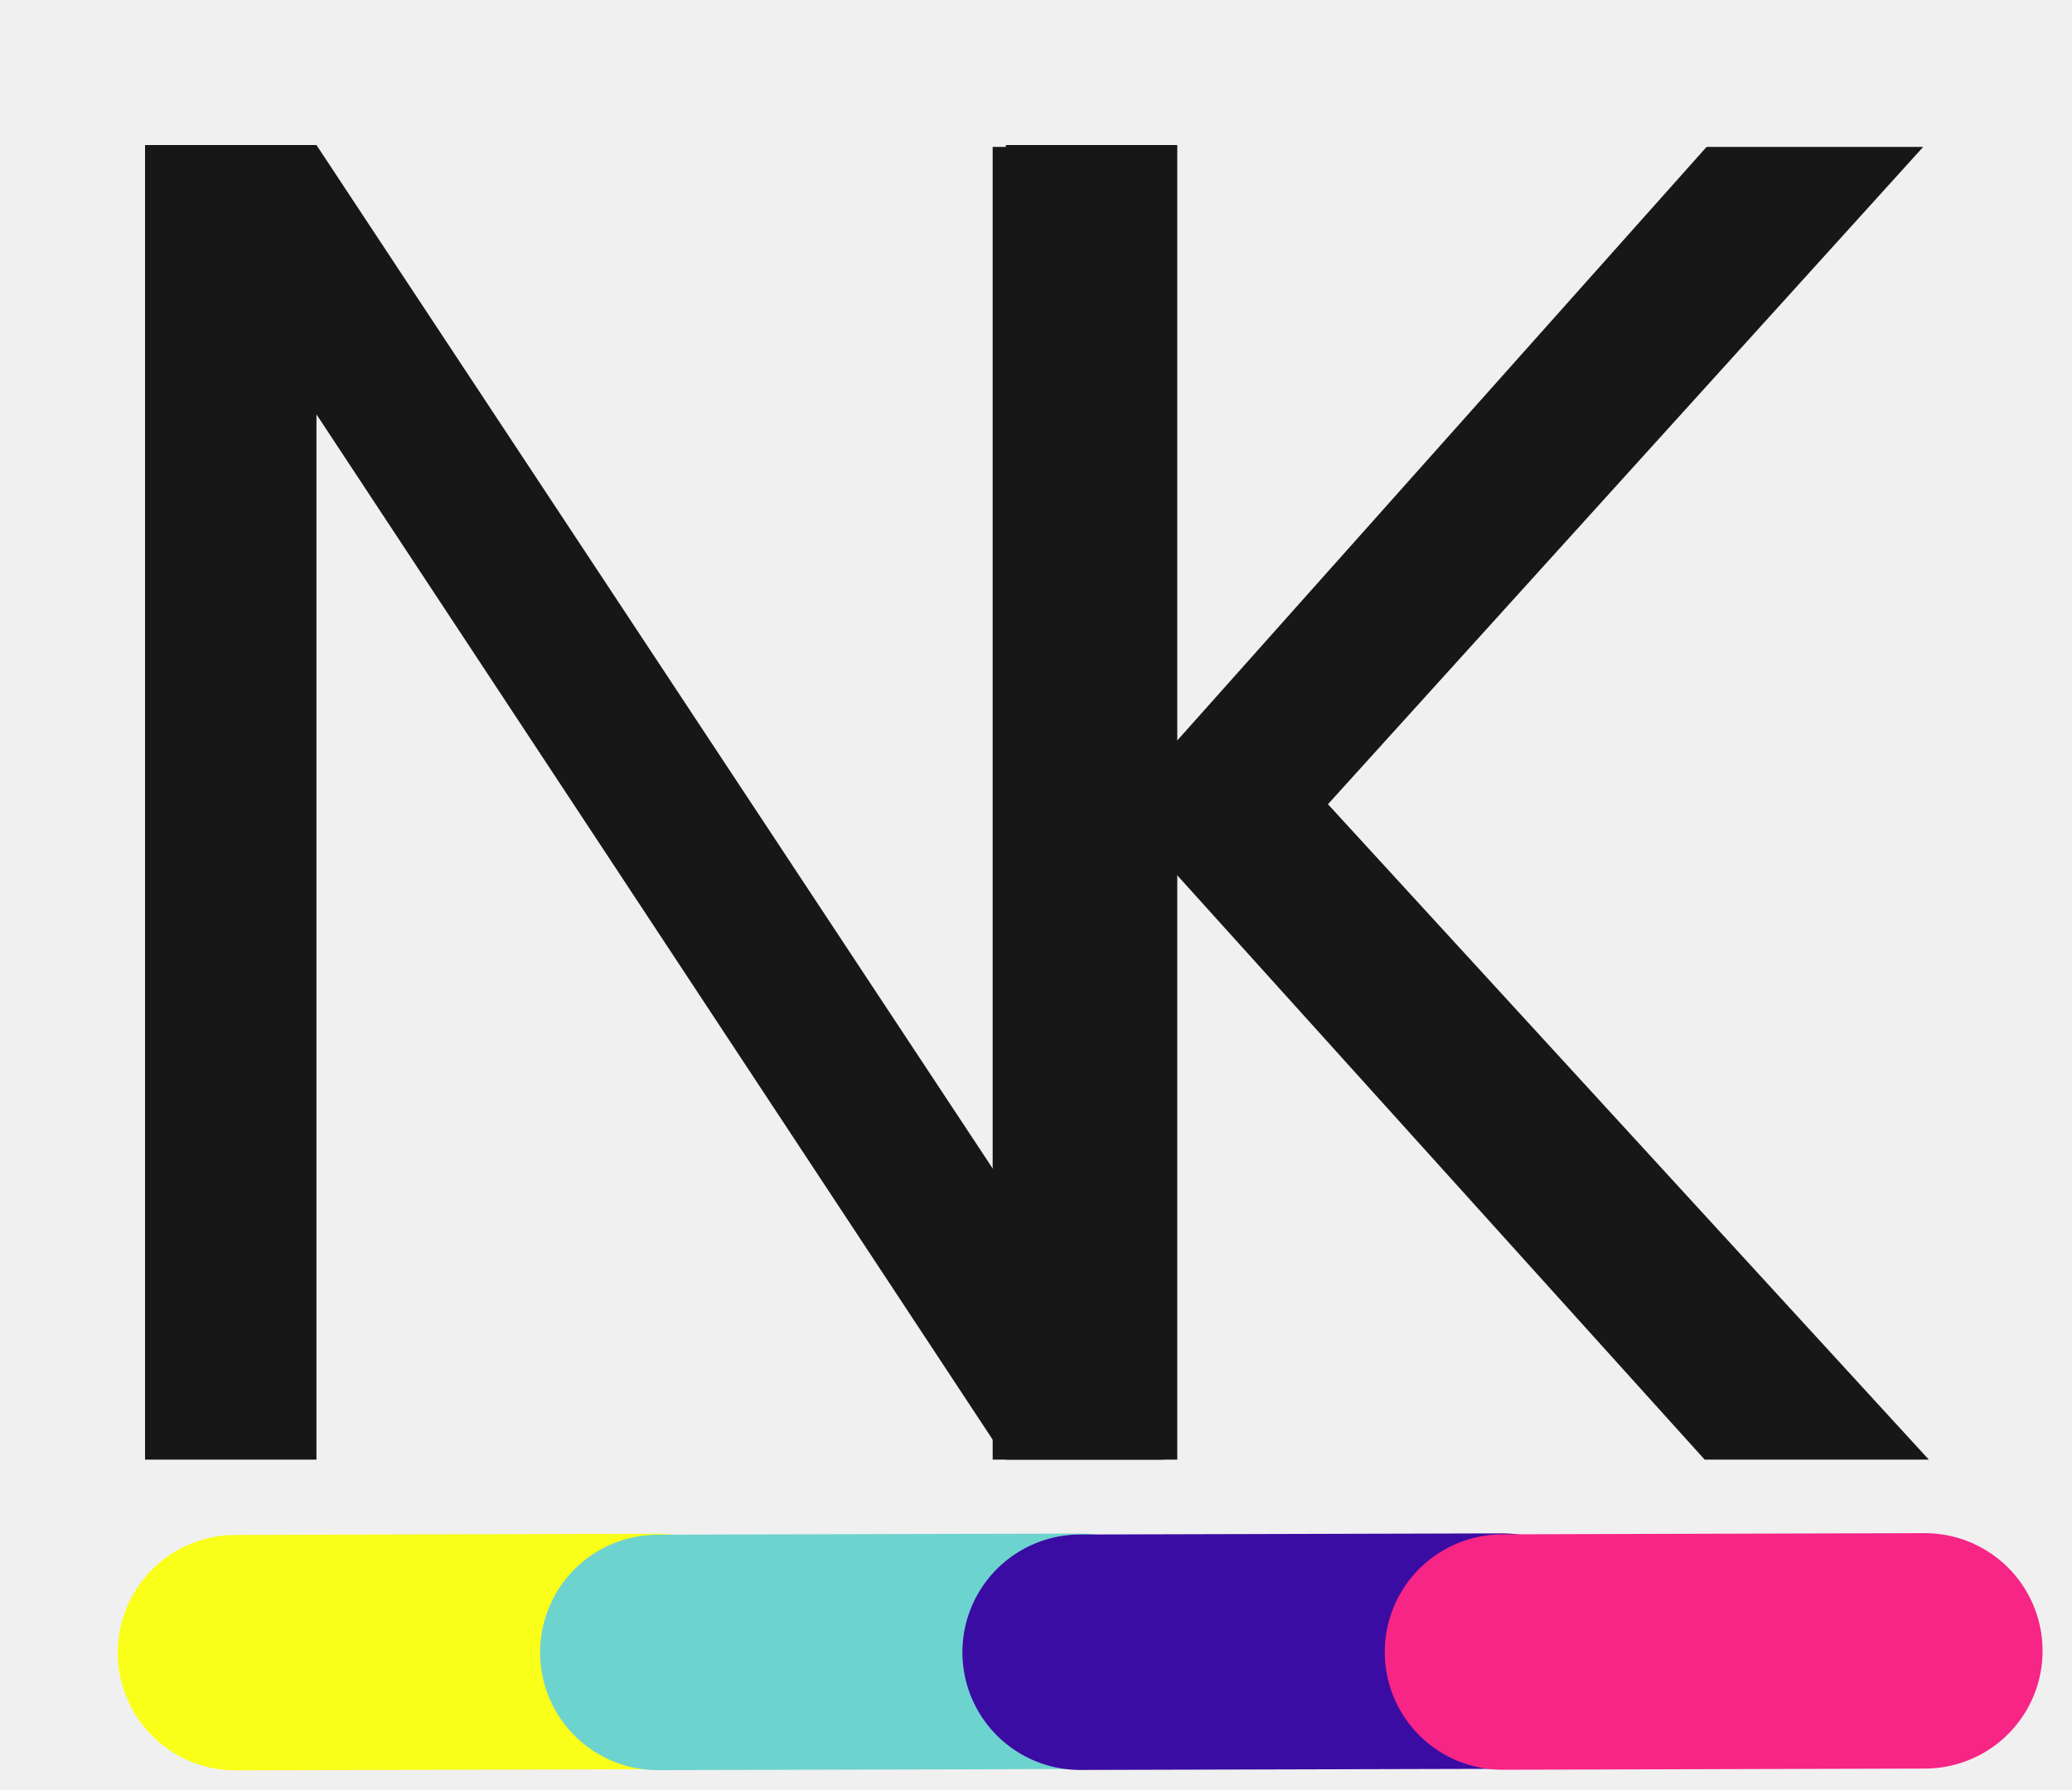
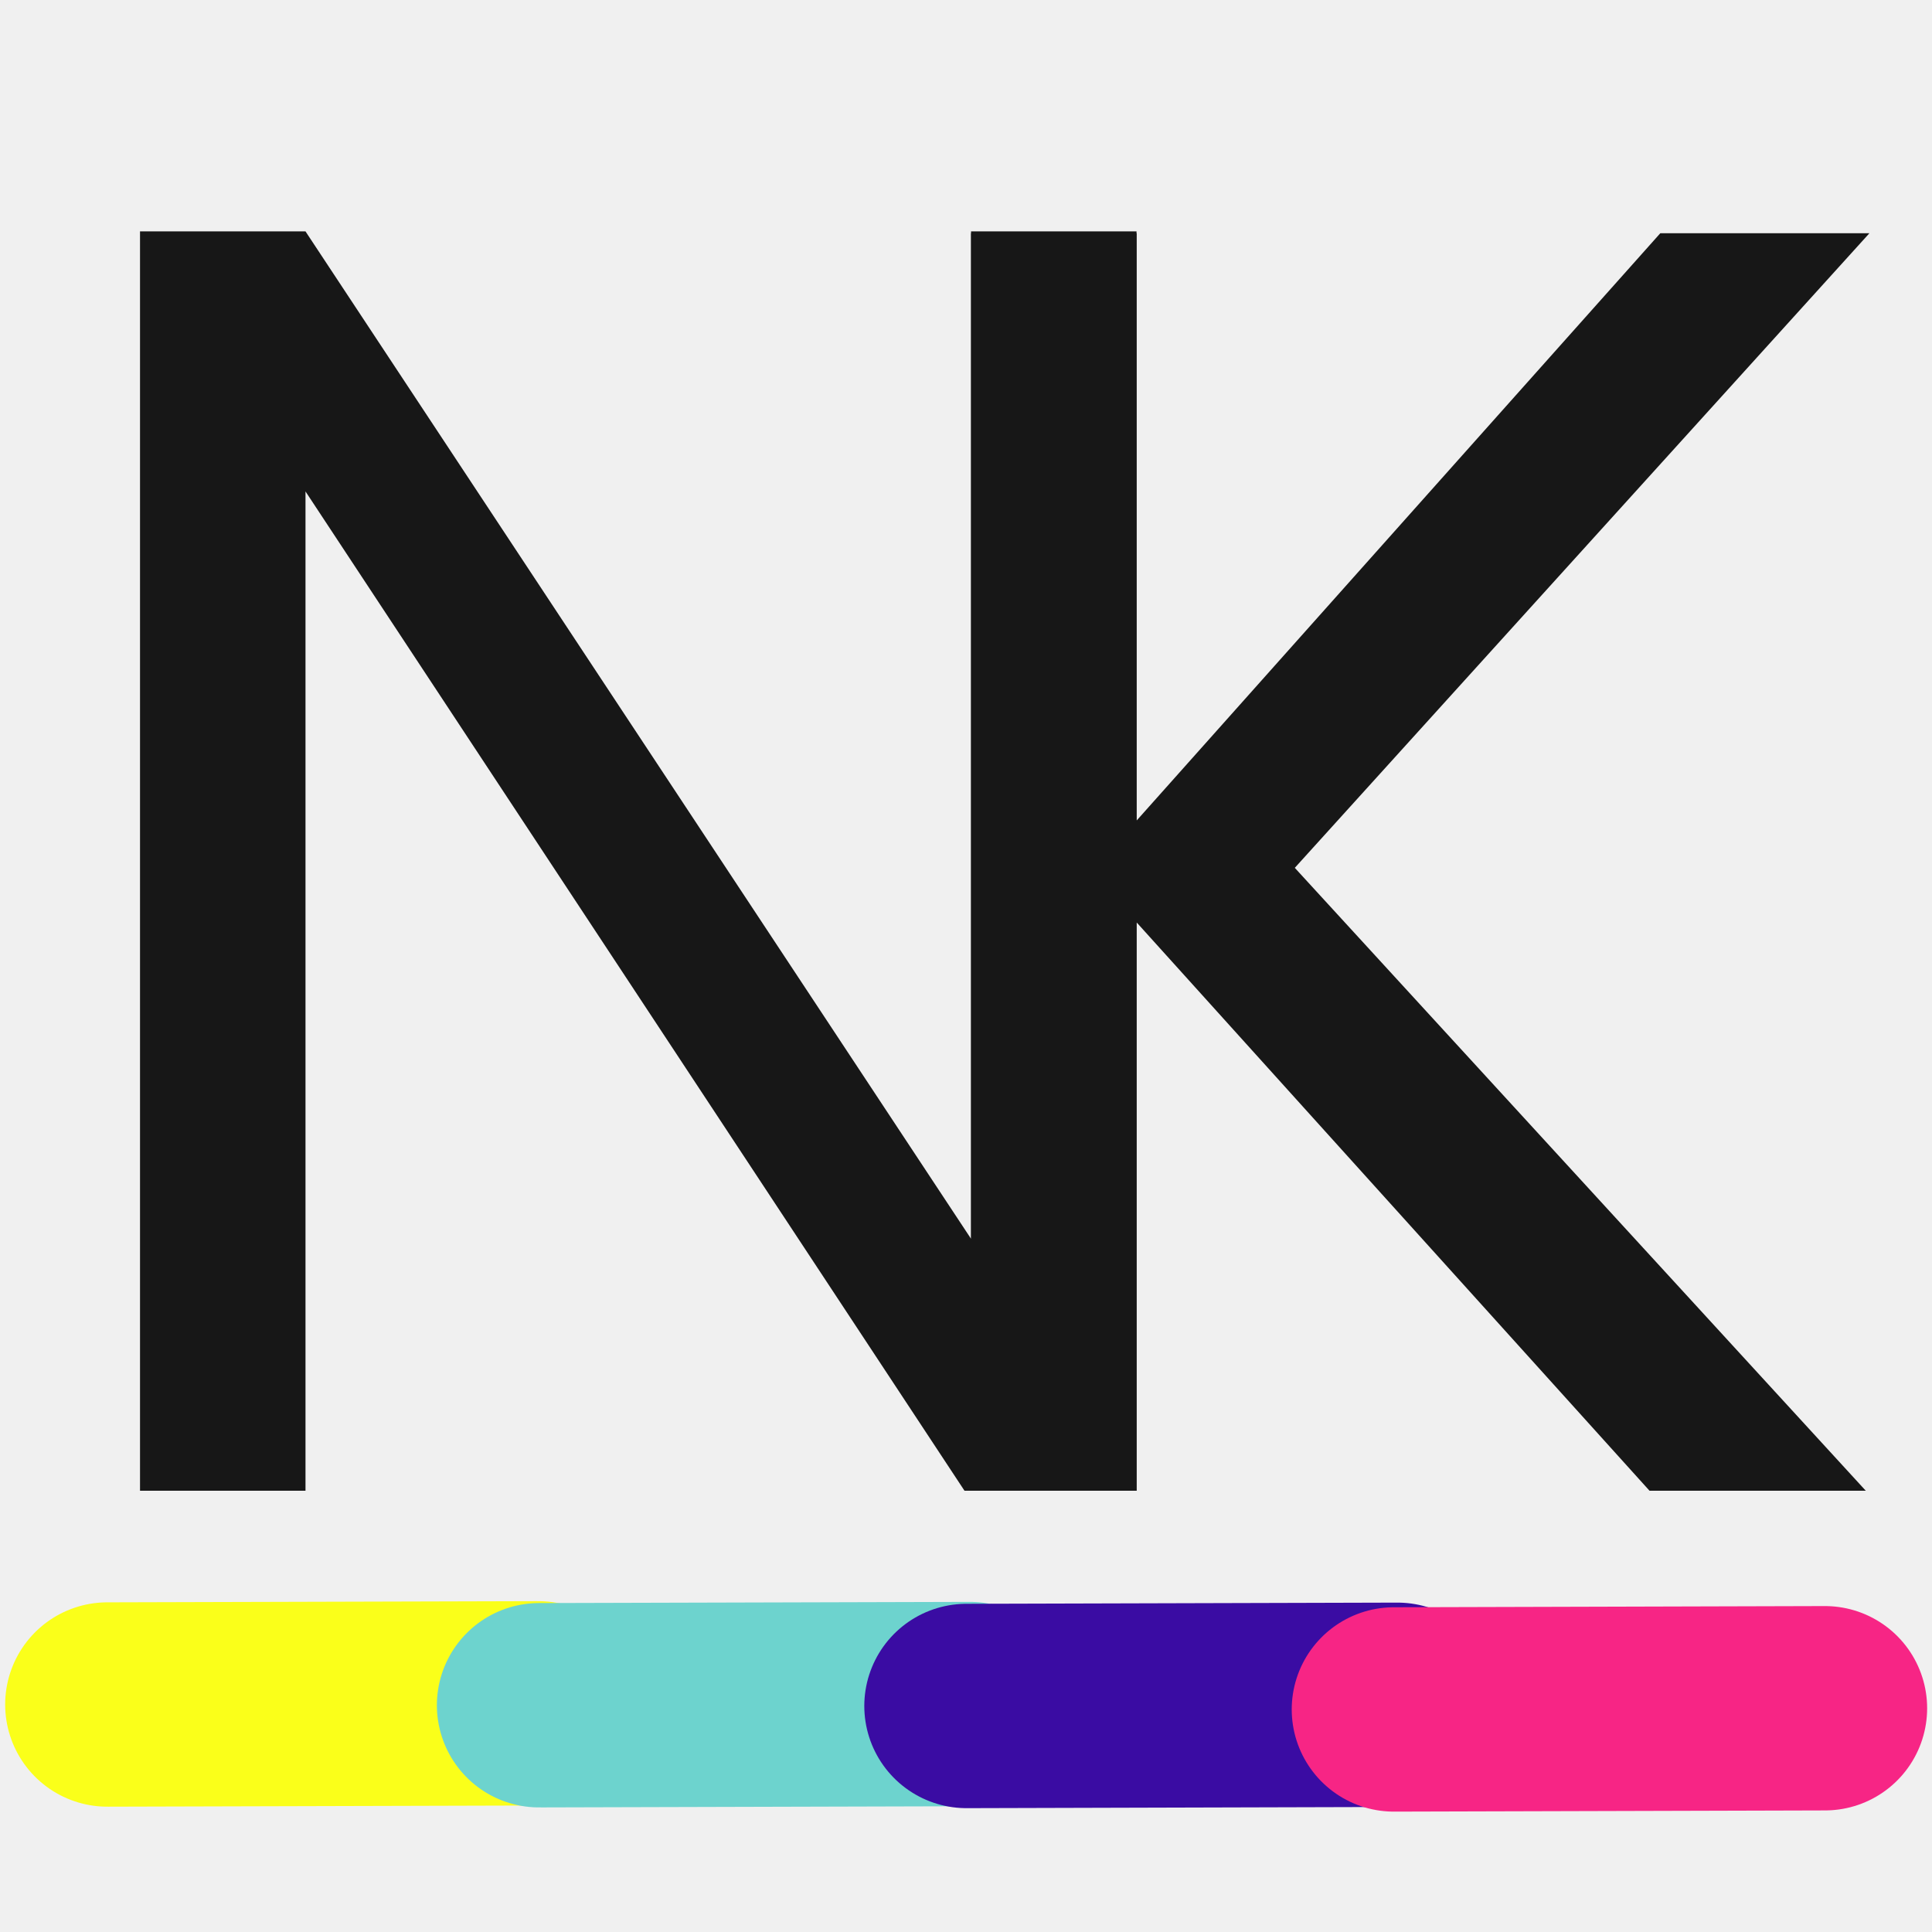
- <svg xmlns="http://www.w3.org/2000/svg" width="44" height="38" viewBox="0 0 44 38" fill="none">
+ <svg xmlns="http://www.w3.org/2000/svg" width="144" height="144" viewBox="0 0 144 144" fill="none" class="logo">
  <style>
-     path {
+     .logo path {
      fill: #171717;
    }
-     @media (prefers-color-scheme: dark) {
-       path {
-         fill: #FAFAF9;
-       }
-     }
+    [data-theme="dark"] .logo path {
+       fill: #FAFAF9
+    }
  </style>
-   <path d="M25 31H21.36L6.72 8.8V31H3.08V3.08H6.72L21.36 25.24V3.08H25V31Z" fill="#171717" />
-   <path d="M36.2 31L24.72 18.28V31H21.08V3.12H24.72V16.04L36.24 3.12H40.84L28.2 17.08L40.96 31H36.2Z" fill="#171717" />
-   <path d="M5 35.099L13.969 35.074" stroke="#FAFF1A" stroke-width="5" stroke-linecap="round" />
-   <path d="M13.969 35.094L22.937 35.07" stroke="#6DD3CE" stroke-width="5" stroke-linecap="round" />
-   <path d="M22.937 35.09L31.906 35.066" stroke="#3A0CA3" stroke-width="5" stroke-linecap="round" />
-   <path d="M31.906 35.086L40.875 35.061" stroke="#F72585" stroke-width="5" stroke-linecap="round" />
+   <g clip-path="url(#clip0_104_2)">
+     <path d="M84.71 111.851H72.376L22.77 36.629V111.851H10.436V17.247H22.77L72.376 92.334V17.247H84.71V111.851Z" fill="currentColor" />
+     <path d="M123.614 111.851L84.716 68.75V111.851H72.382V17.383H84.716V61.16L123.75 17.383H139.336L96.507 64.684L139.743 111.851H123.614Z" fill="currentColor" />
+   </g>
+   <path d="M8 127.044L40.13 126.956" stroke="#FAFF1A" stroke-width="15.231" stroke-linecap="round" />
+   <path d="M40.178 127.099L72.308 127.011" stroke="#6DD3CE" stroke-width="15.231" stroke-linecap="round" />
+   <path d="M72.035 127.154L104.165 127.065" stroke="#3A0CA3" stroke-width="15.231" stroke-linecap="round" />
+   <path d="M103.893 127.412L136.022 127.323" stroke="#F72585" stroke-width="15.231" stroke-linecap="round" />
+   <defs>
+     <clipPath id="clip0_104_2">
+       <rect width="144" height="95.109" fill="white" transform="translate(0 16)" />
+     </clipPath>
+   </defs>
</svg>
